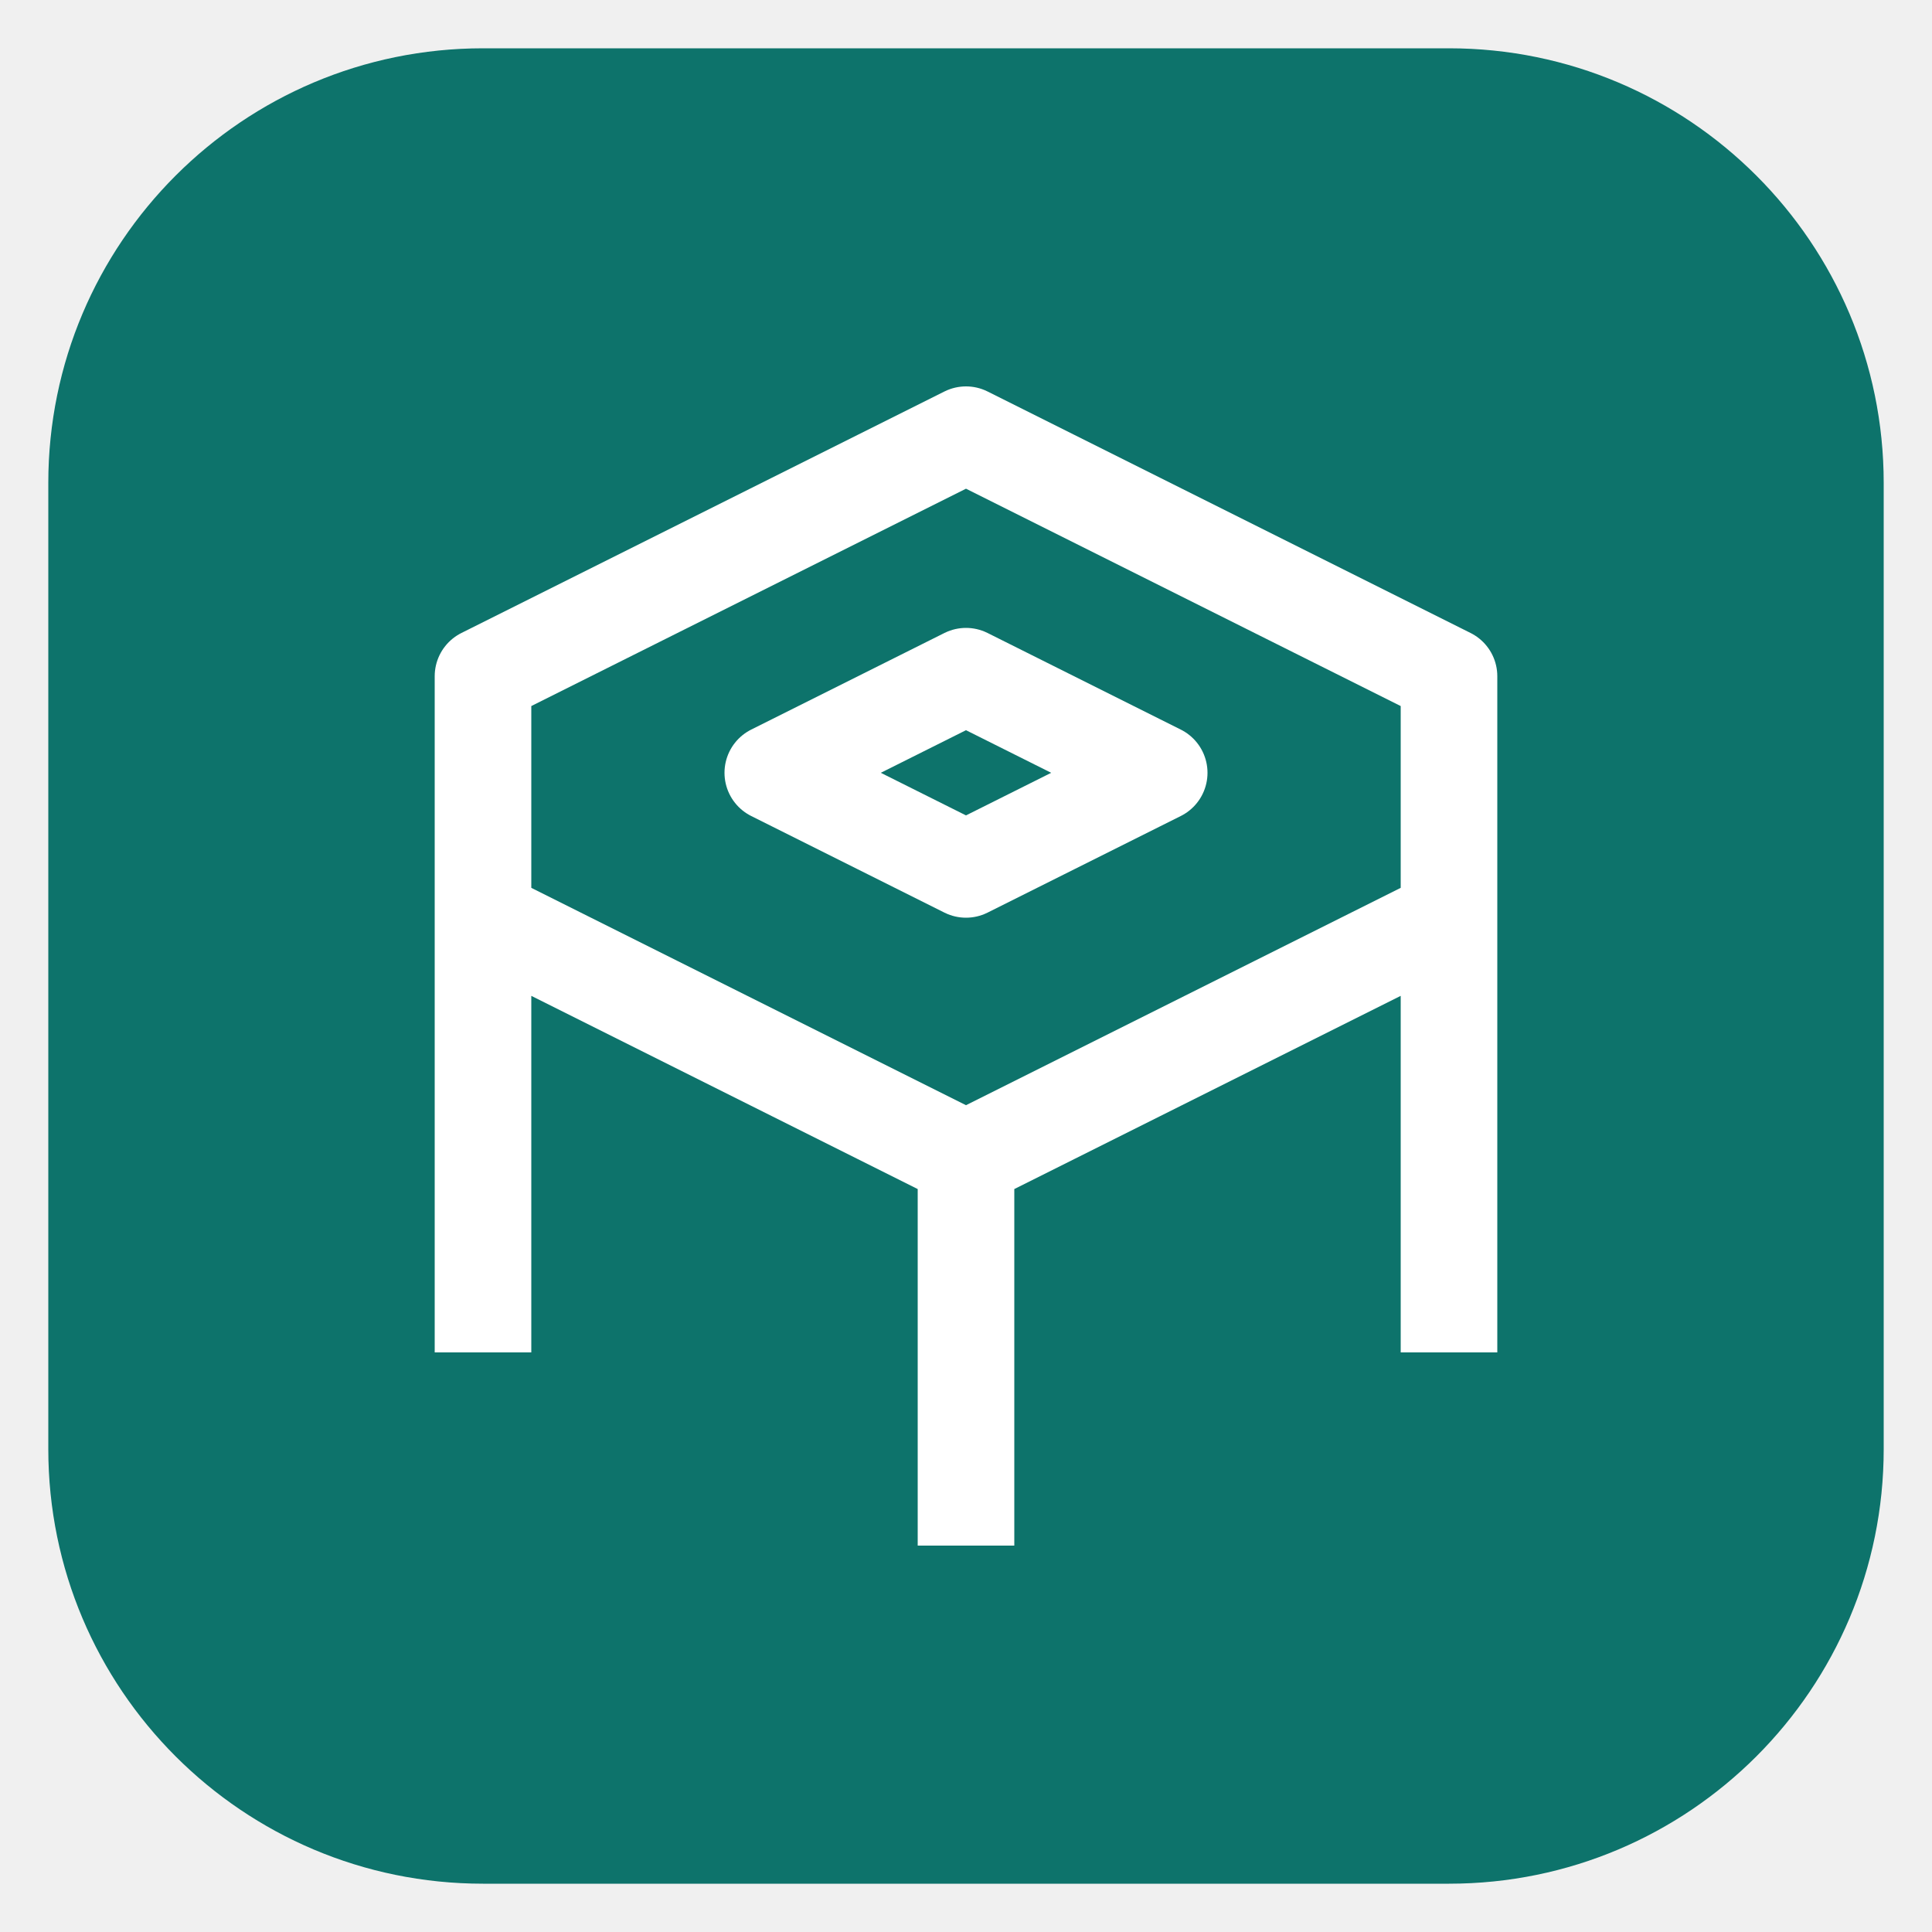
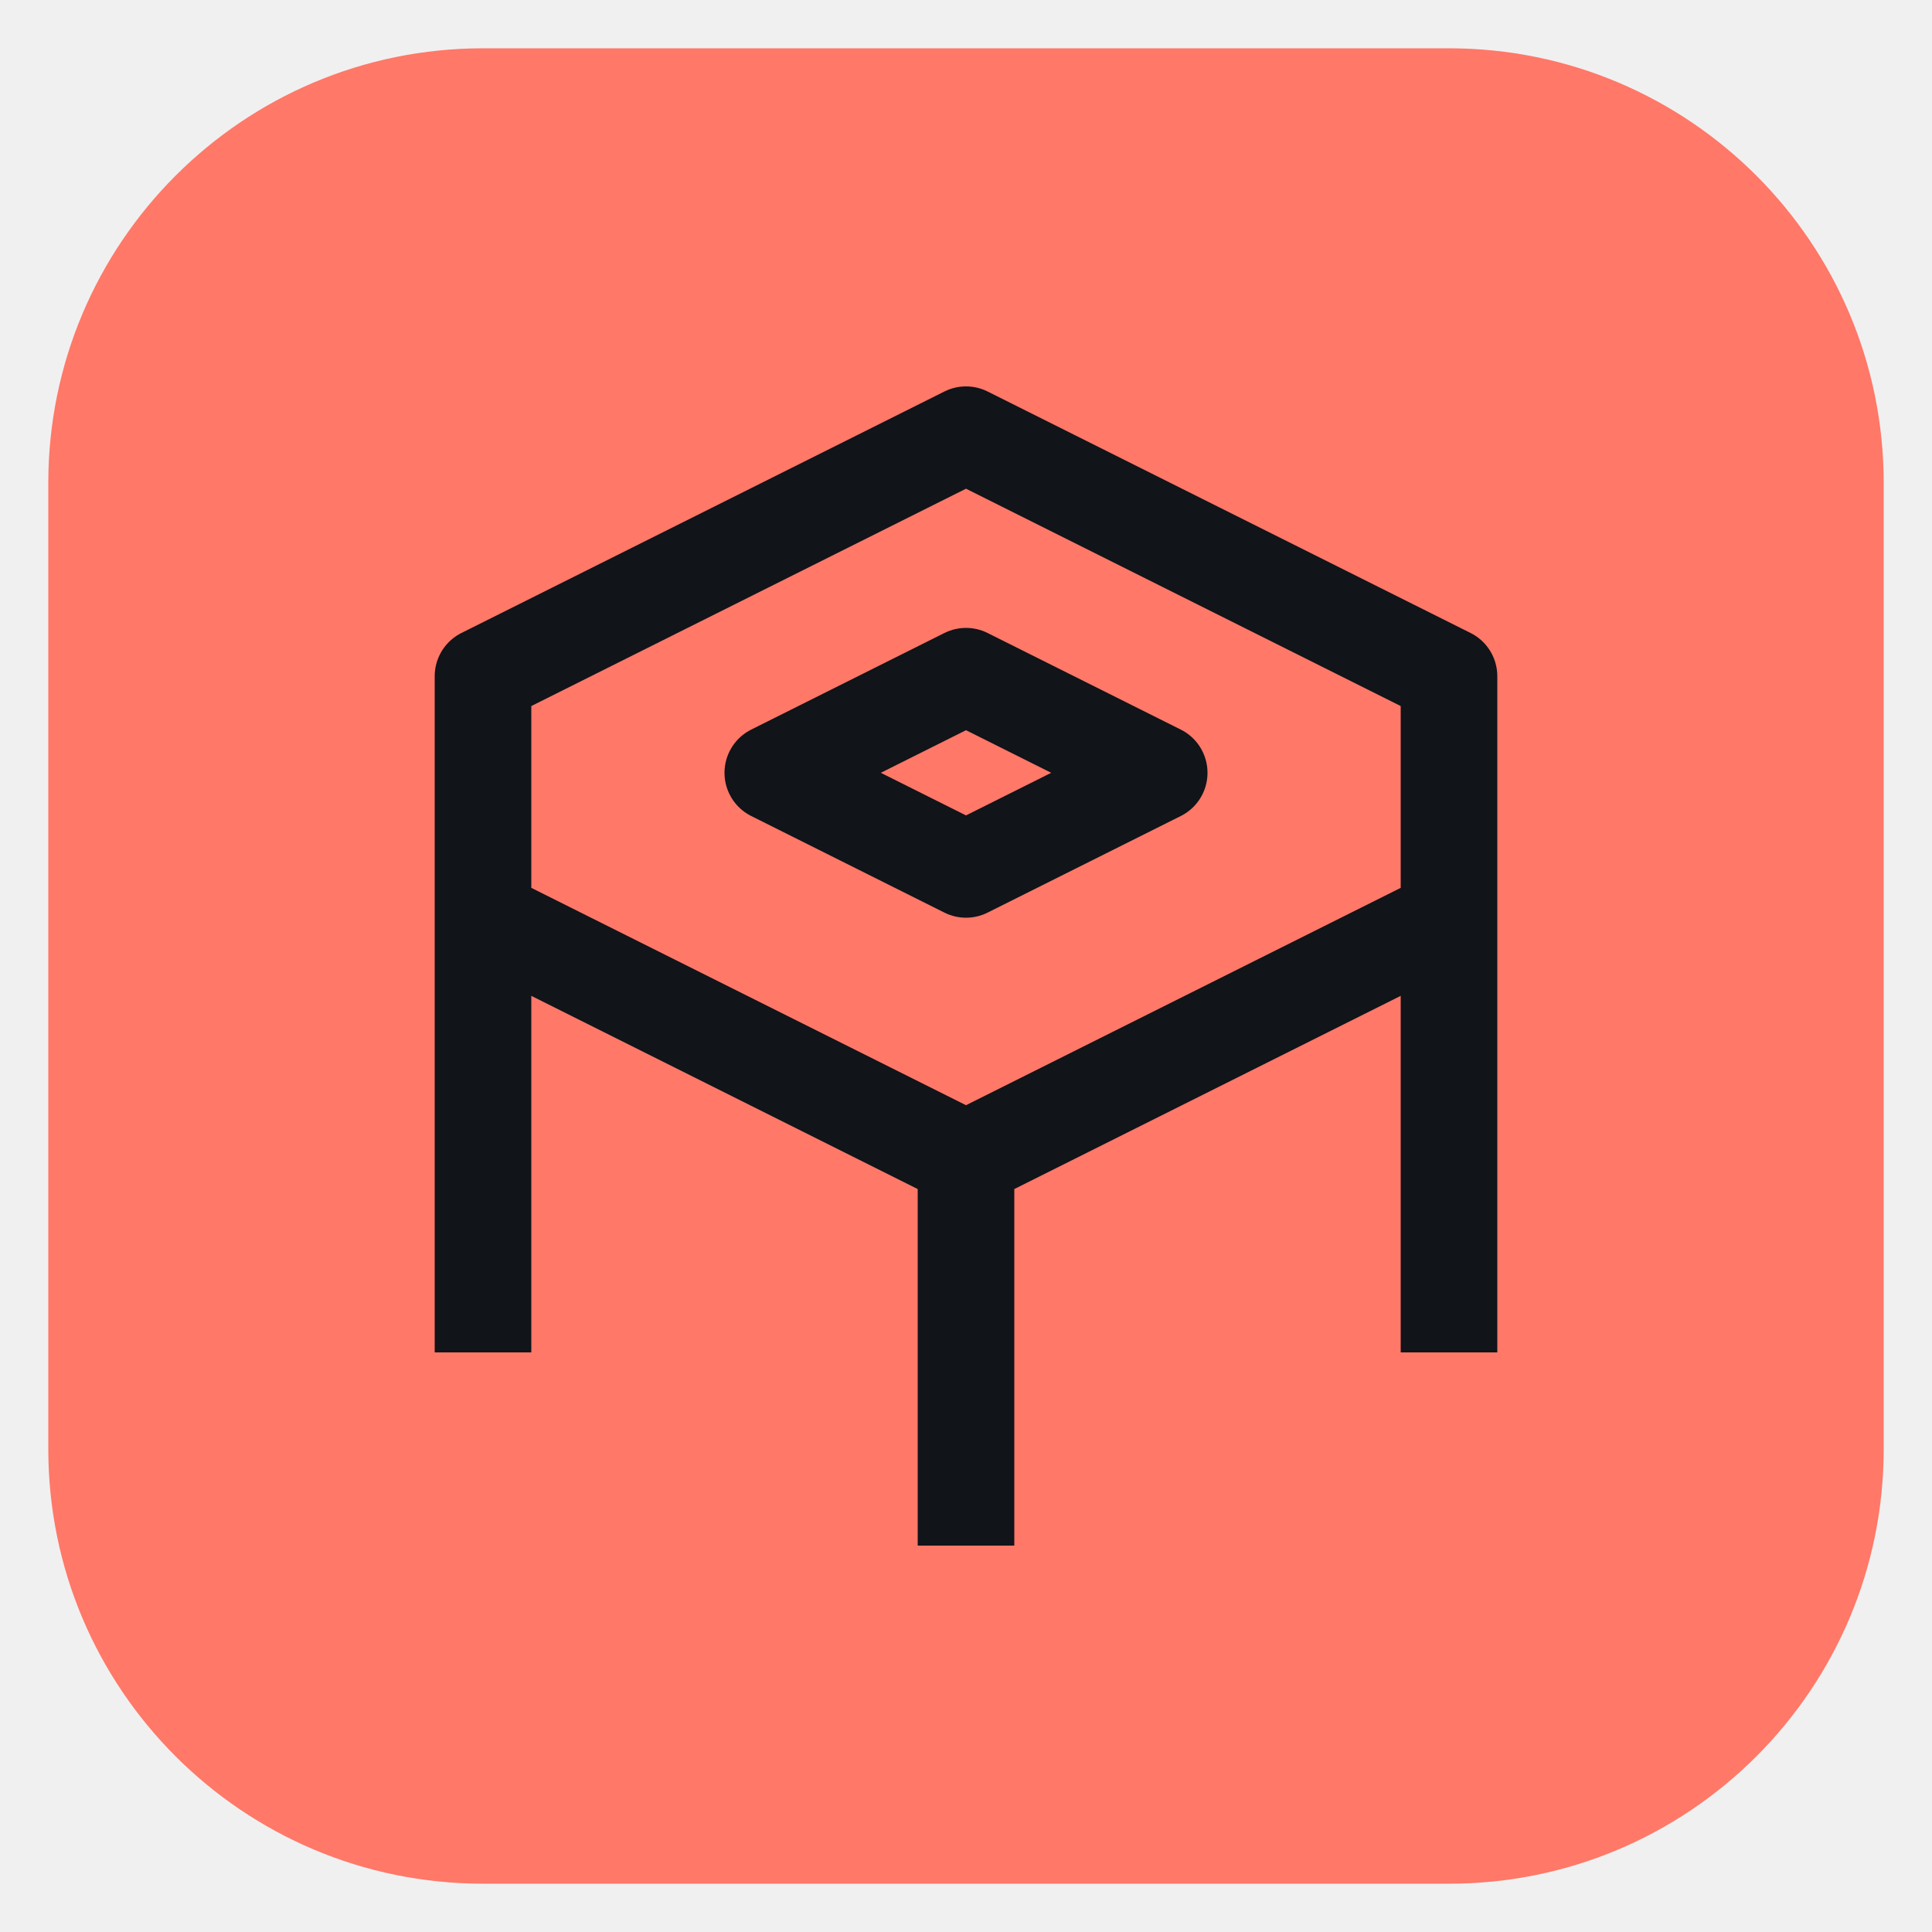
<svg xmlns="http://www.w3.org/2000/svg" viewBox="0 0 40 40" fill="none">
-   <rect x="1" y="1" width="38" height="38" rx="9" fill="#0d736b" />
-   <path d="M10 28V14l10-5 10 5v14M10 19l10 5 10-5M20 24v8M16 16l4-2 4 2-4 2-4-2Z" stroke="#fff" stroke-width="2" stroke-linejoin="round" />
+   <rect x="1" y="1" width="38" height="38" rx="9" fill="#ff7868" />
+   <path d="M10 28V14l10-5 10 5v14M10 19l10 5 10-5M20 24v8M16 16l4-2 4 2-4 2-4-2Z" stroke="#111419" stroke-width="2" stroke-linejoin="round" />
</svg>
